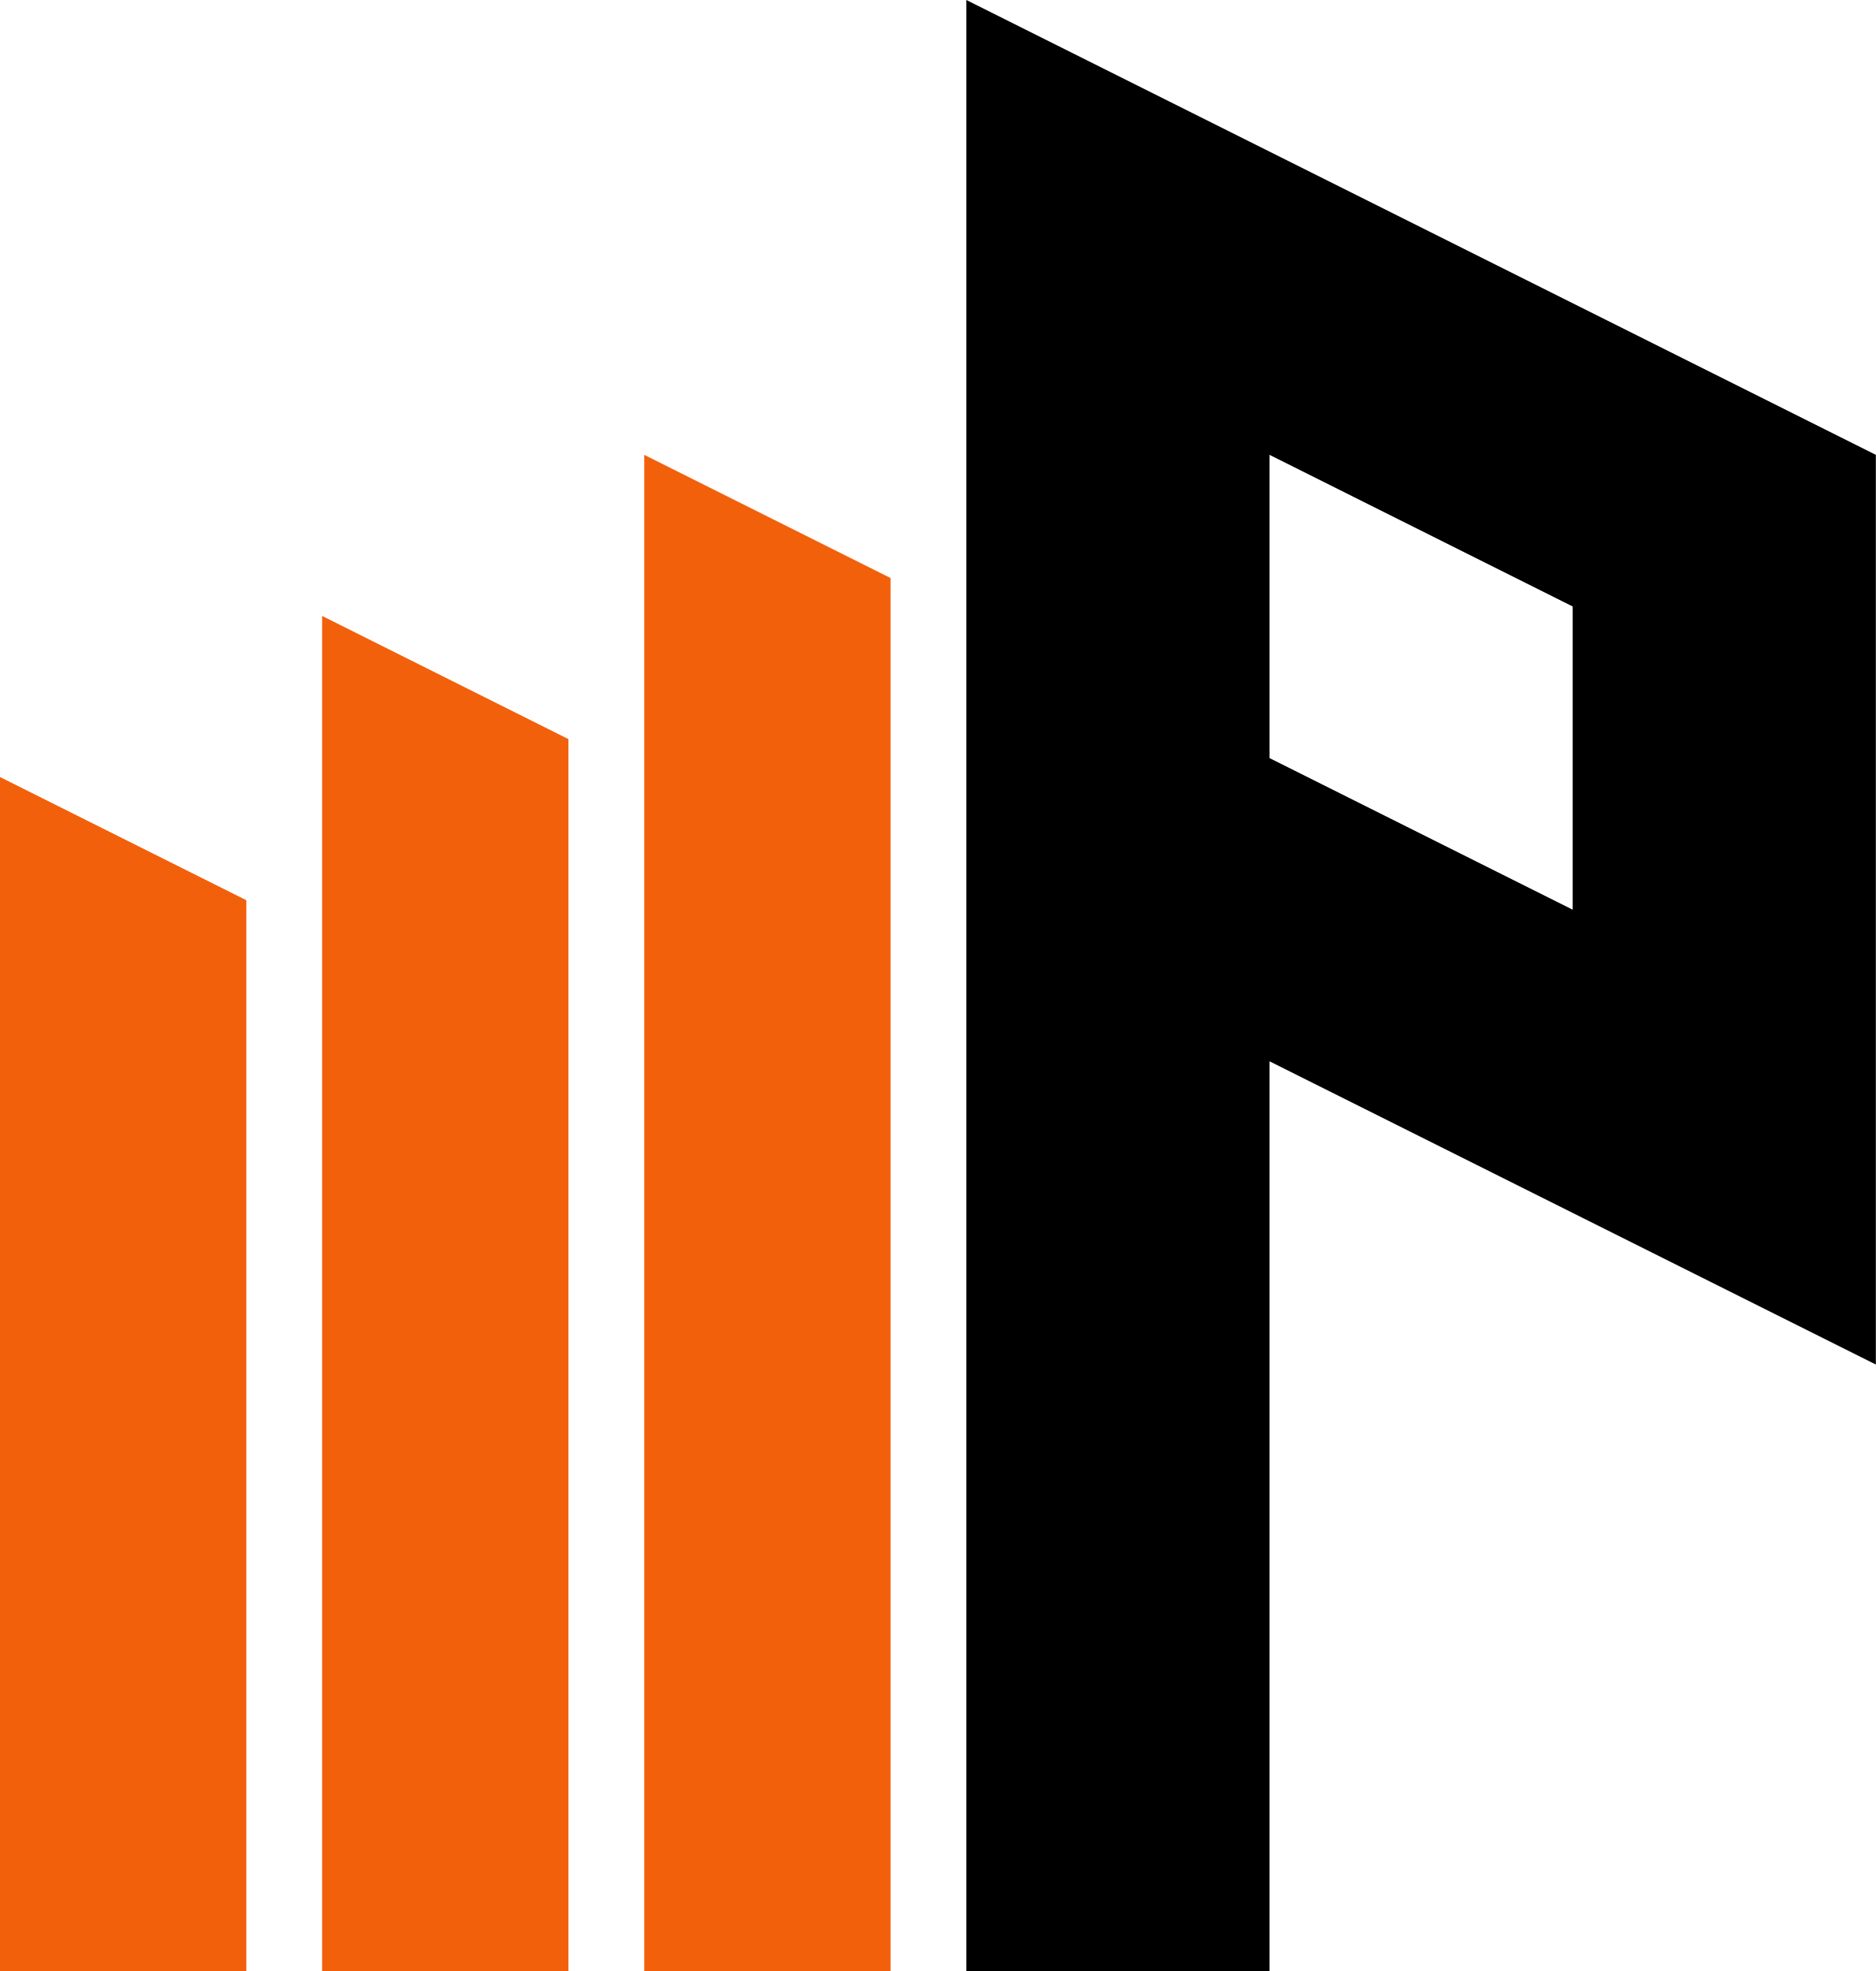
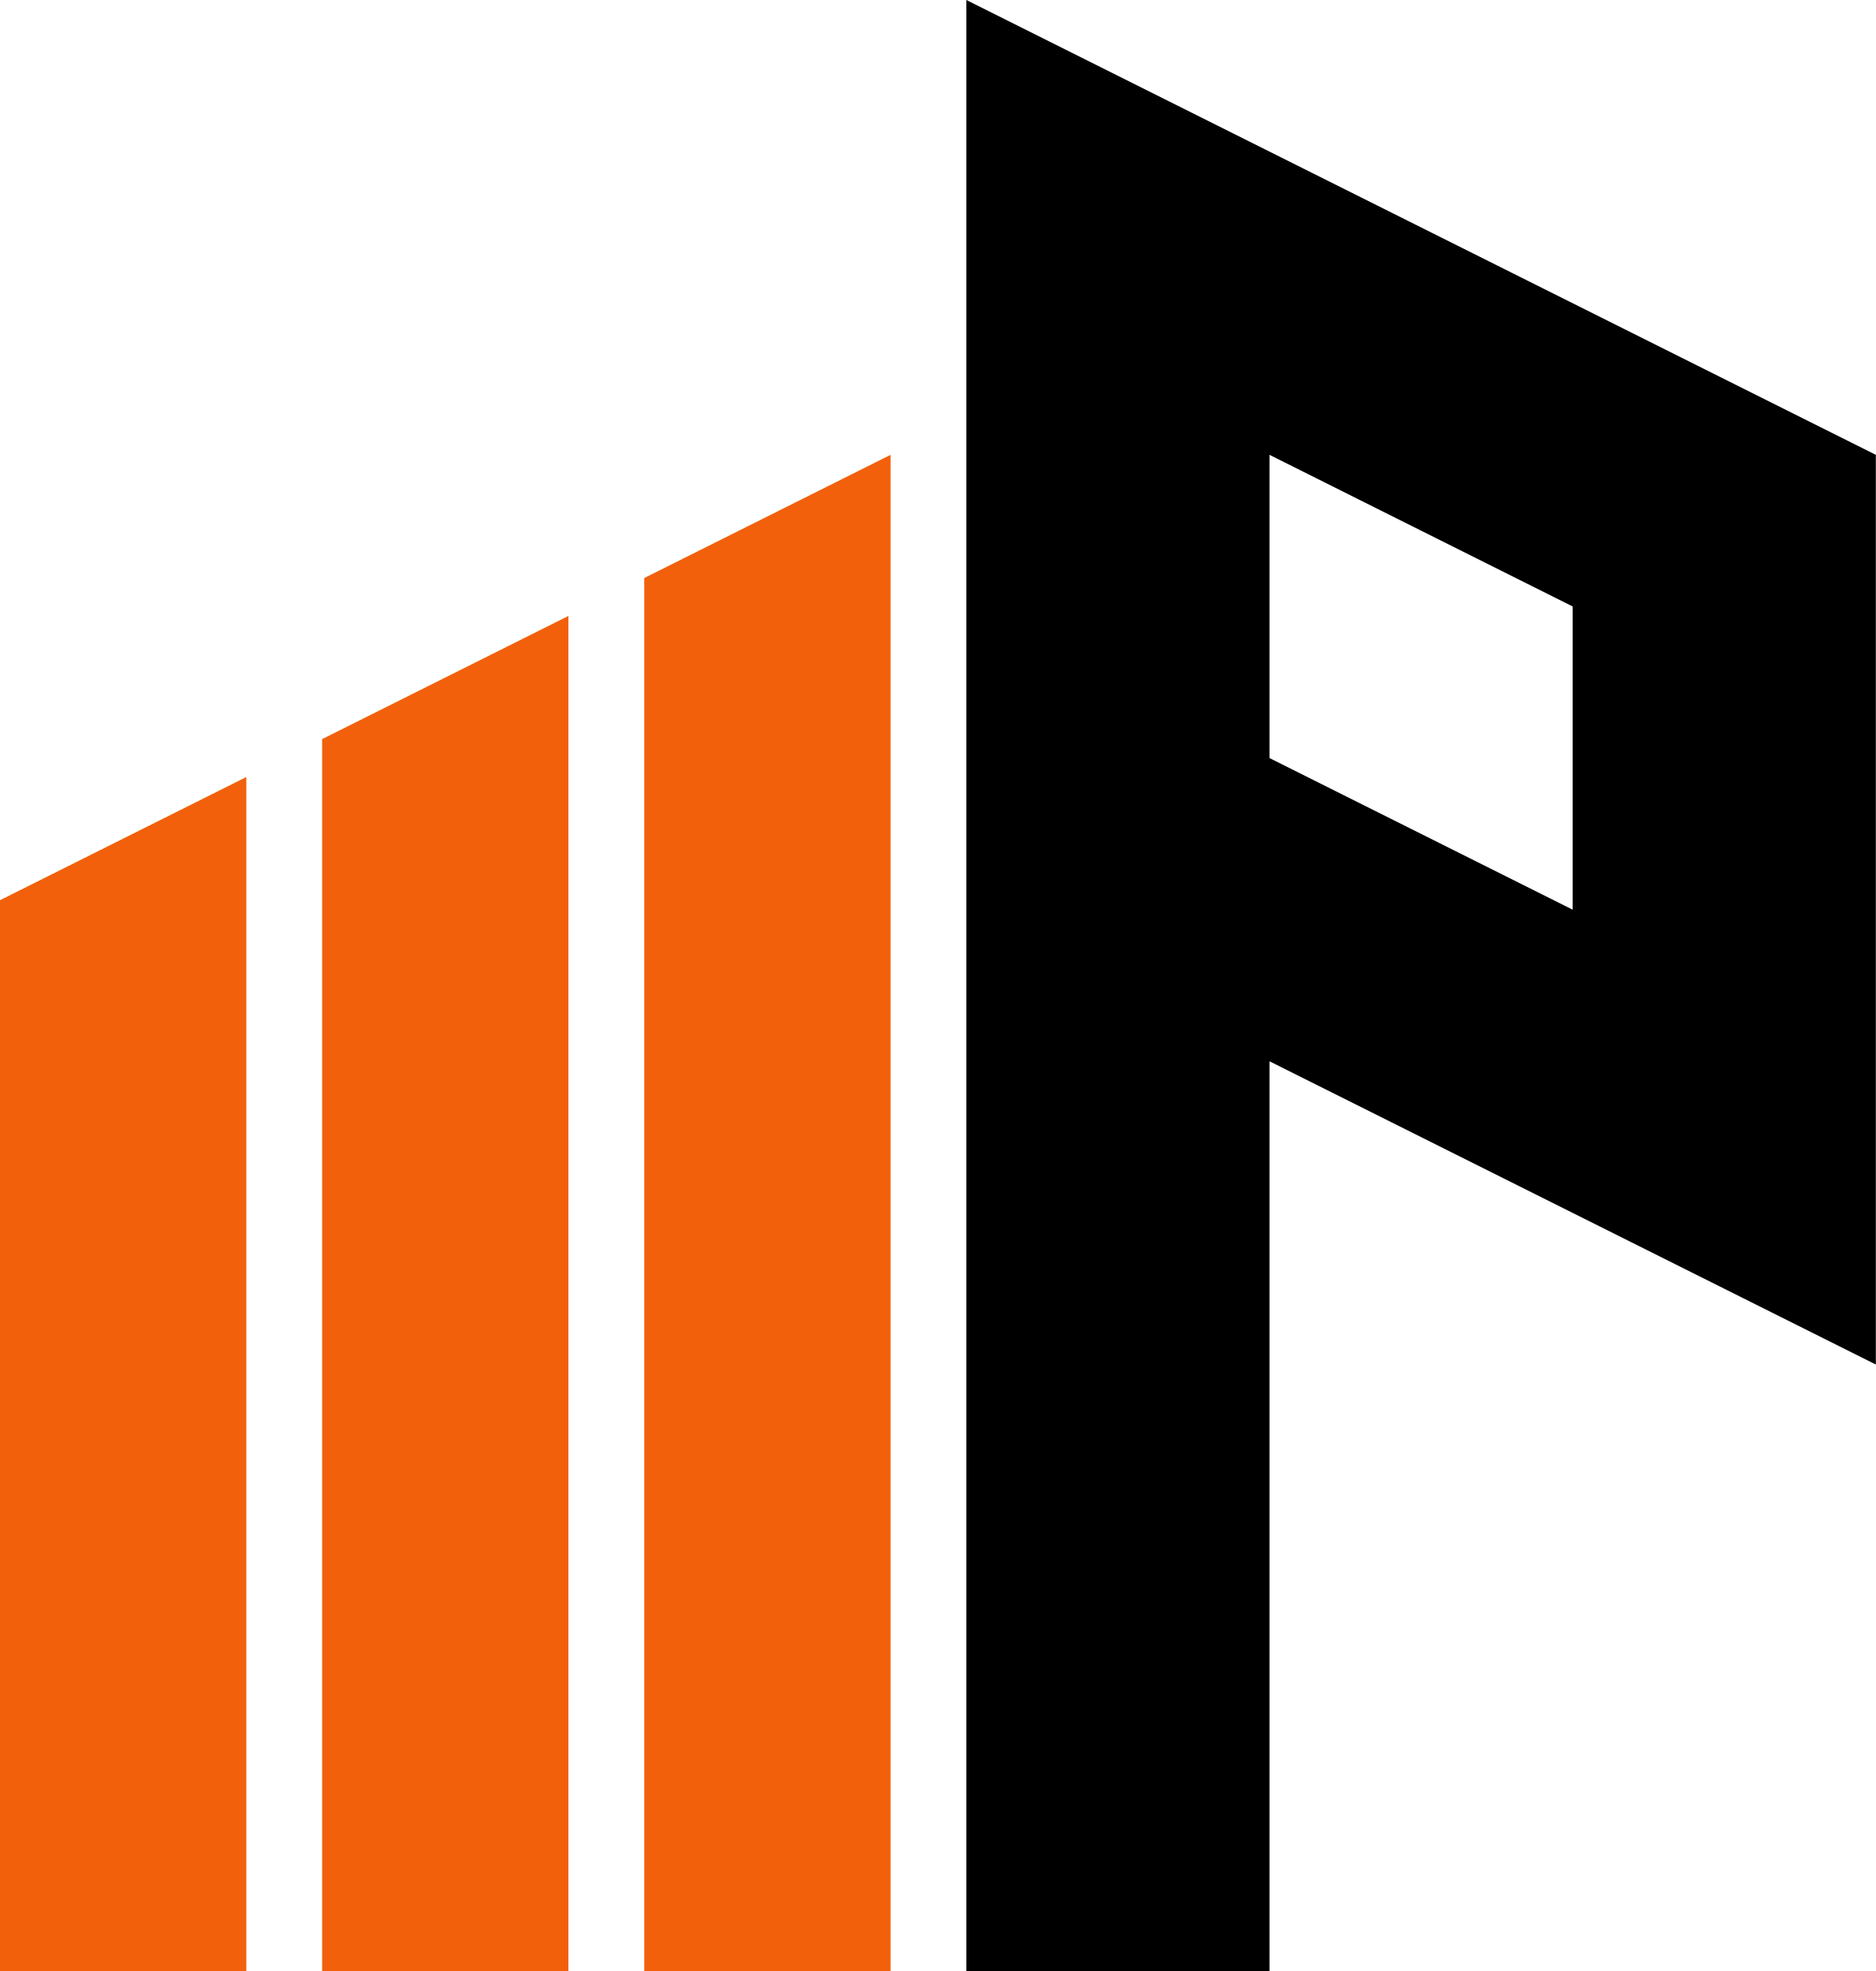
<svg xmlns="http://www.w3.org/2000/svg" viewBox="0 0 198 208" width="198" height="208" role="img" aria-label="ProBuild Group">
  <g transform="translate(0 0) scale(2) translate(-5 -8)">
    <g fill="#F2600C">
-       <path d="M5 49L18 55.5V112H5Z" />
-       <path d="M22 40.5L35 47V112H22Z" />
-       <path d="M39 32L52 38.5V112H39Z" />
+       <path d="M5 55.5L18 49V112H5Z" />
+       <path d="M22 47L35 40.5V112H22Z" />
+       <path d="M39 38.5L52 32V112H39Z" />
    </g>
    <path fill="#000000" fill-rule="evenodd" d="M56 8L104 32V80L72 64V112H56Z M72 32L88 40V56L72 48Z" />
  </g>
</svg>
